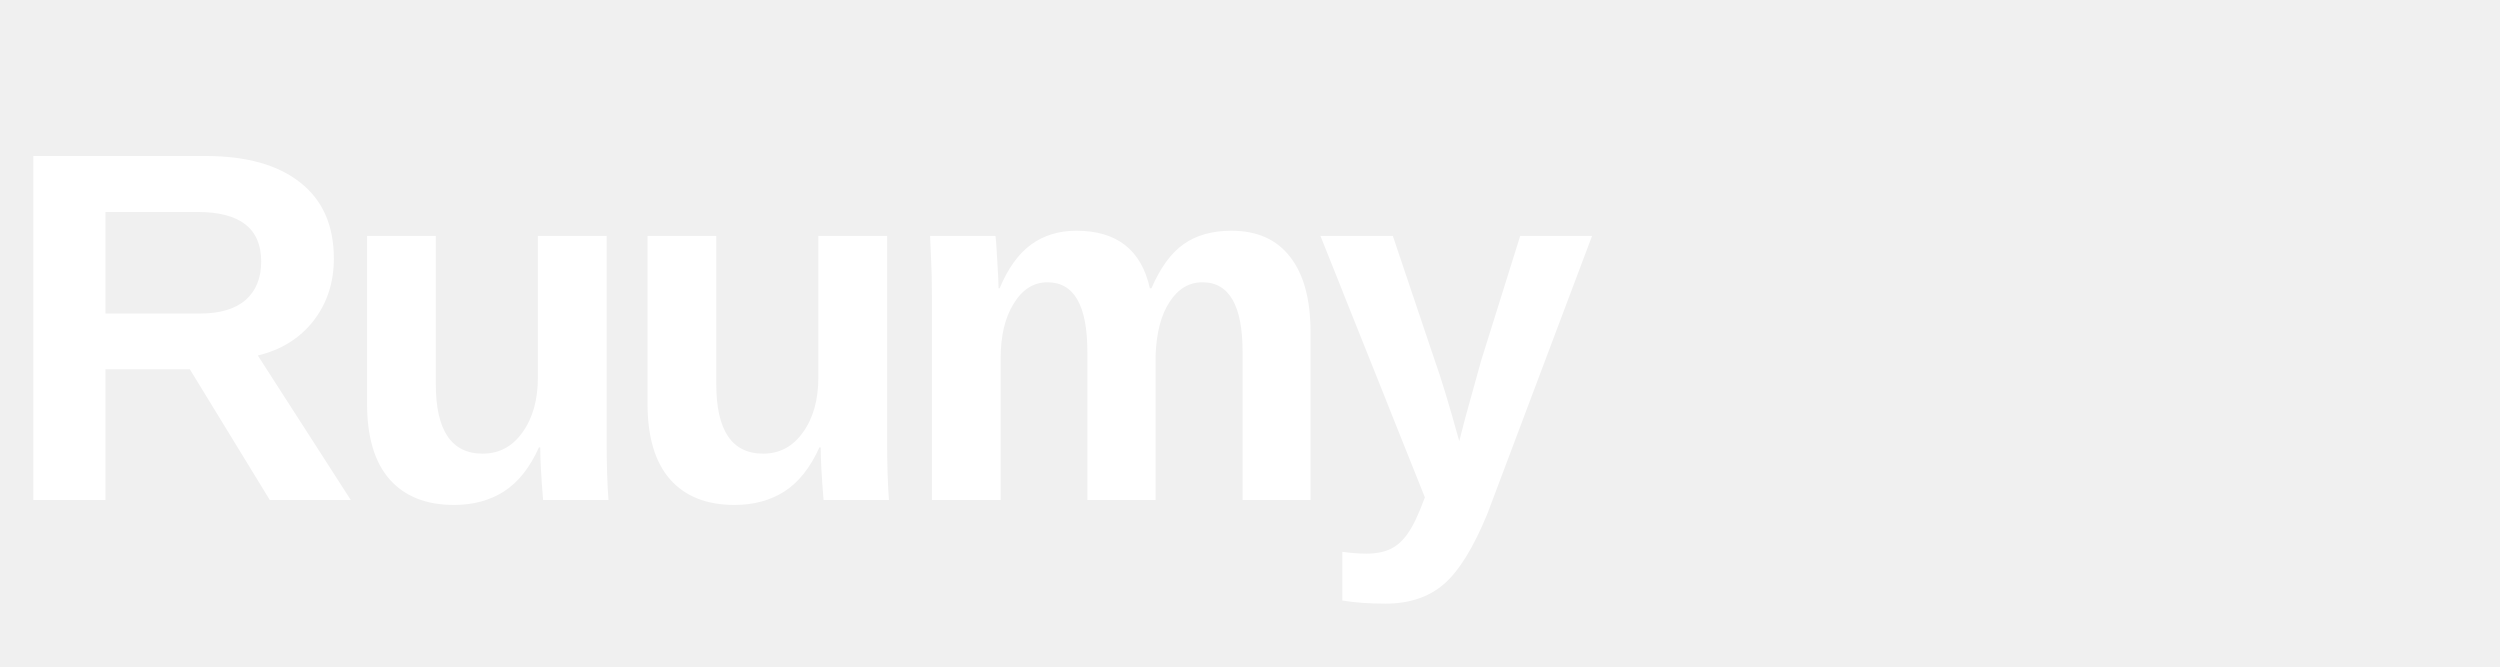
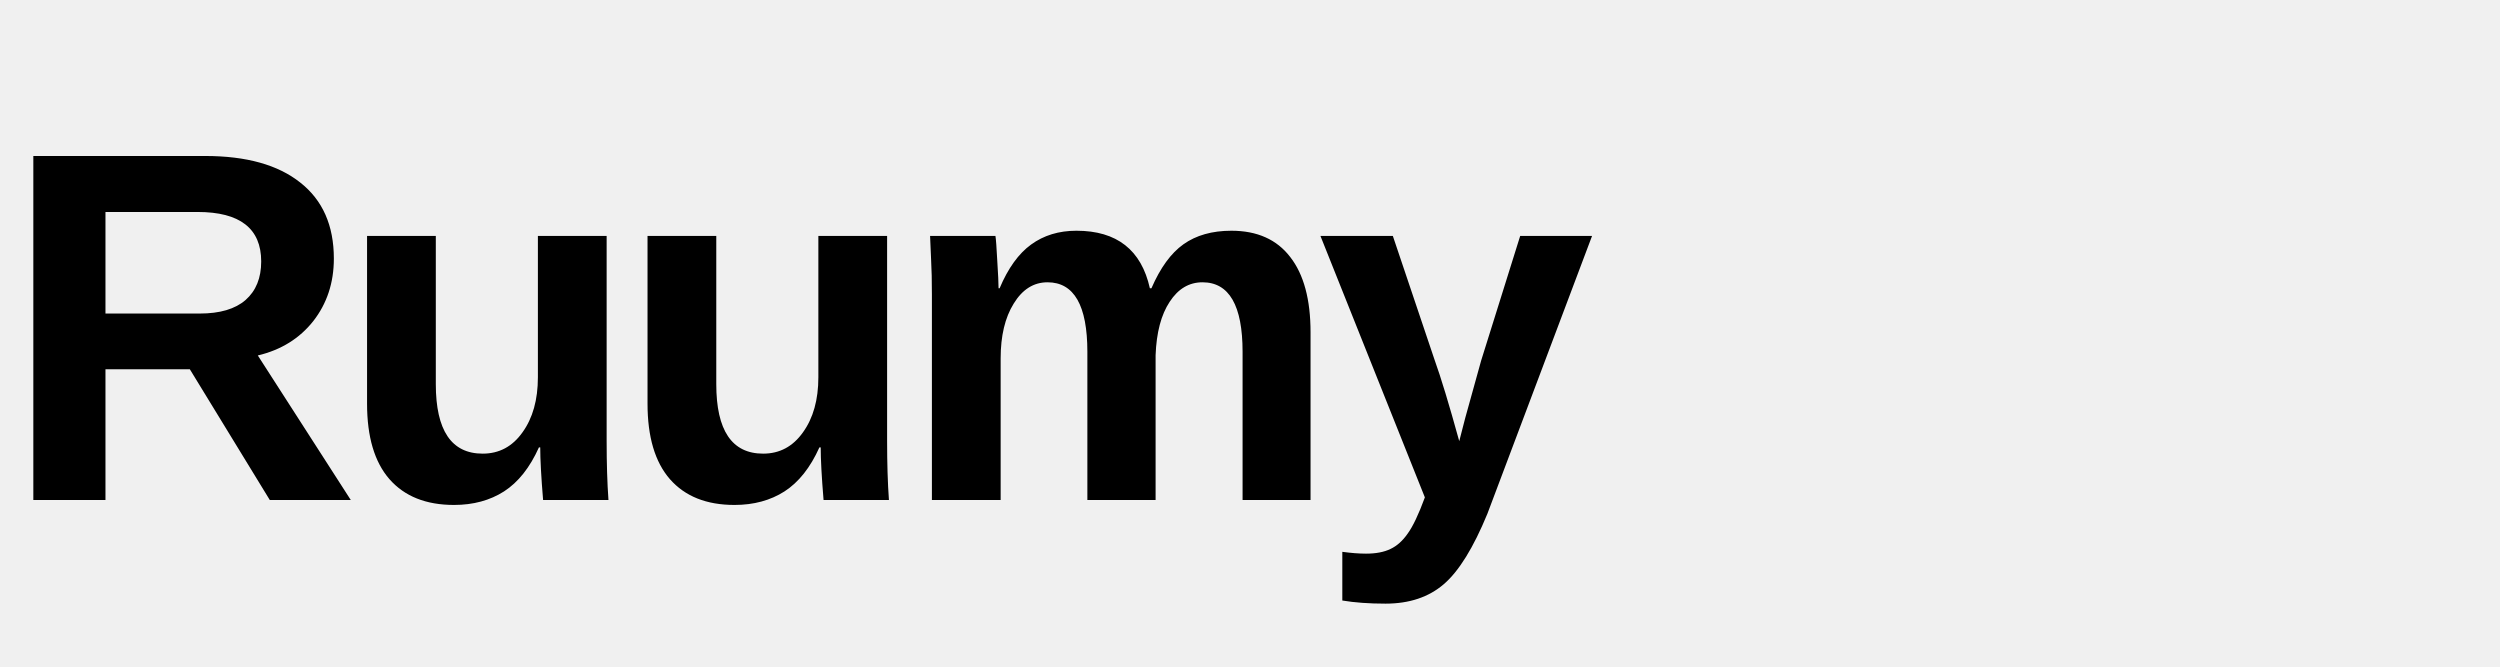
<svg xmlns="http://www.w3.org/2000/svg" viewBox="0 0 150 40" width="150" height="40">
-   <text x="0" y="30" font-family="'Bricolage Grotesque', 'Helvetica Neue', Arial, sans-serif" font-size="30" font-weight="800" letter-spacing="-1.5" fill="#ffffff">
+   <text x="0" y="30" font-family="'Bricolage Grotesque', 'Helvetica Neue', Arial, sans-serif" font-size="30" font-weight="800" letter-spacing="-1.5" fill="#000000">
    Ruumy
  </text>
</svg>
